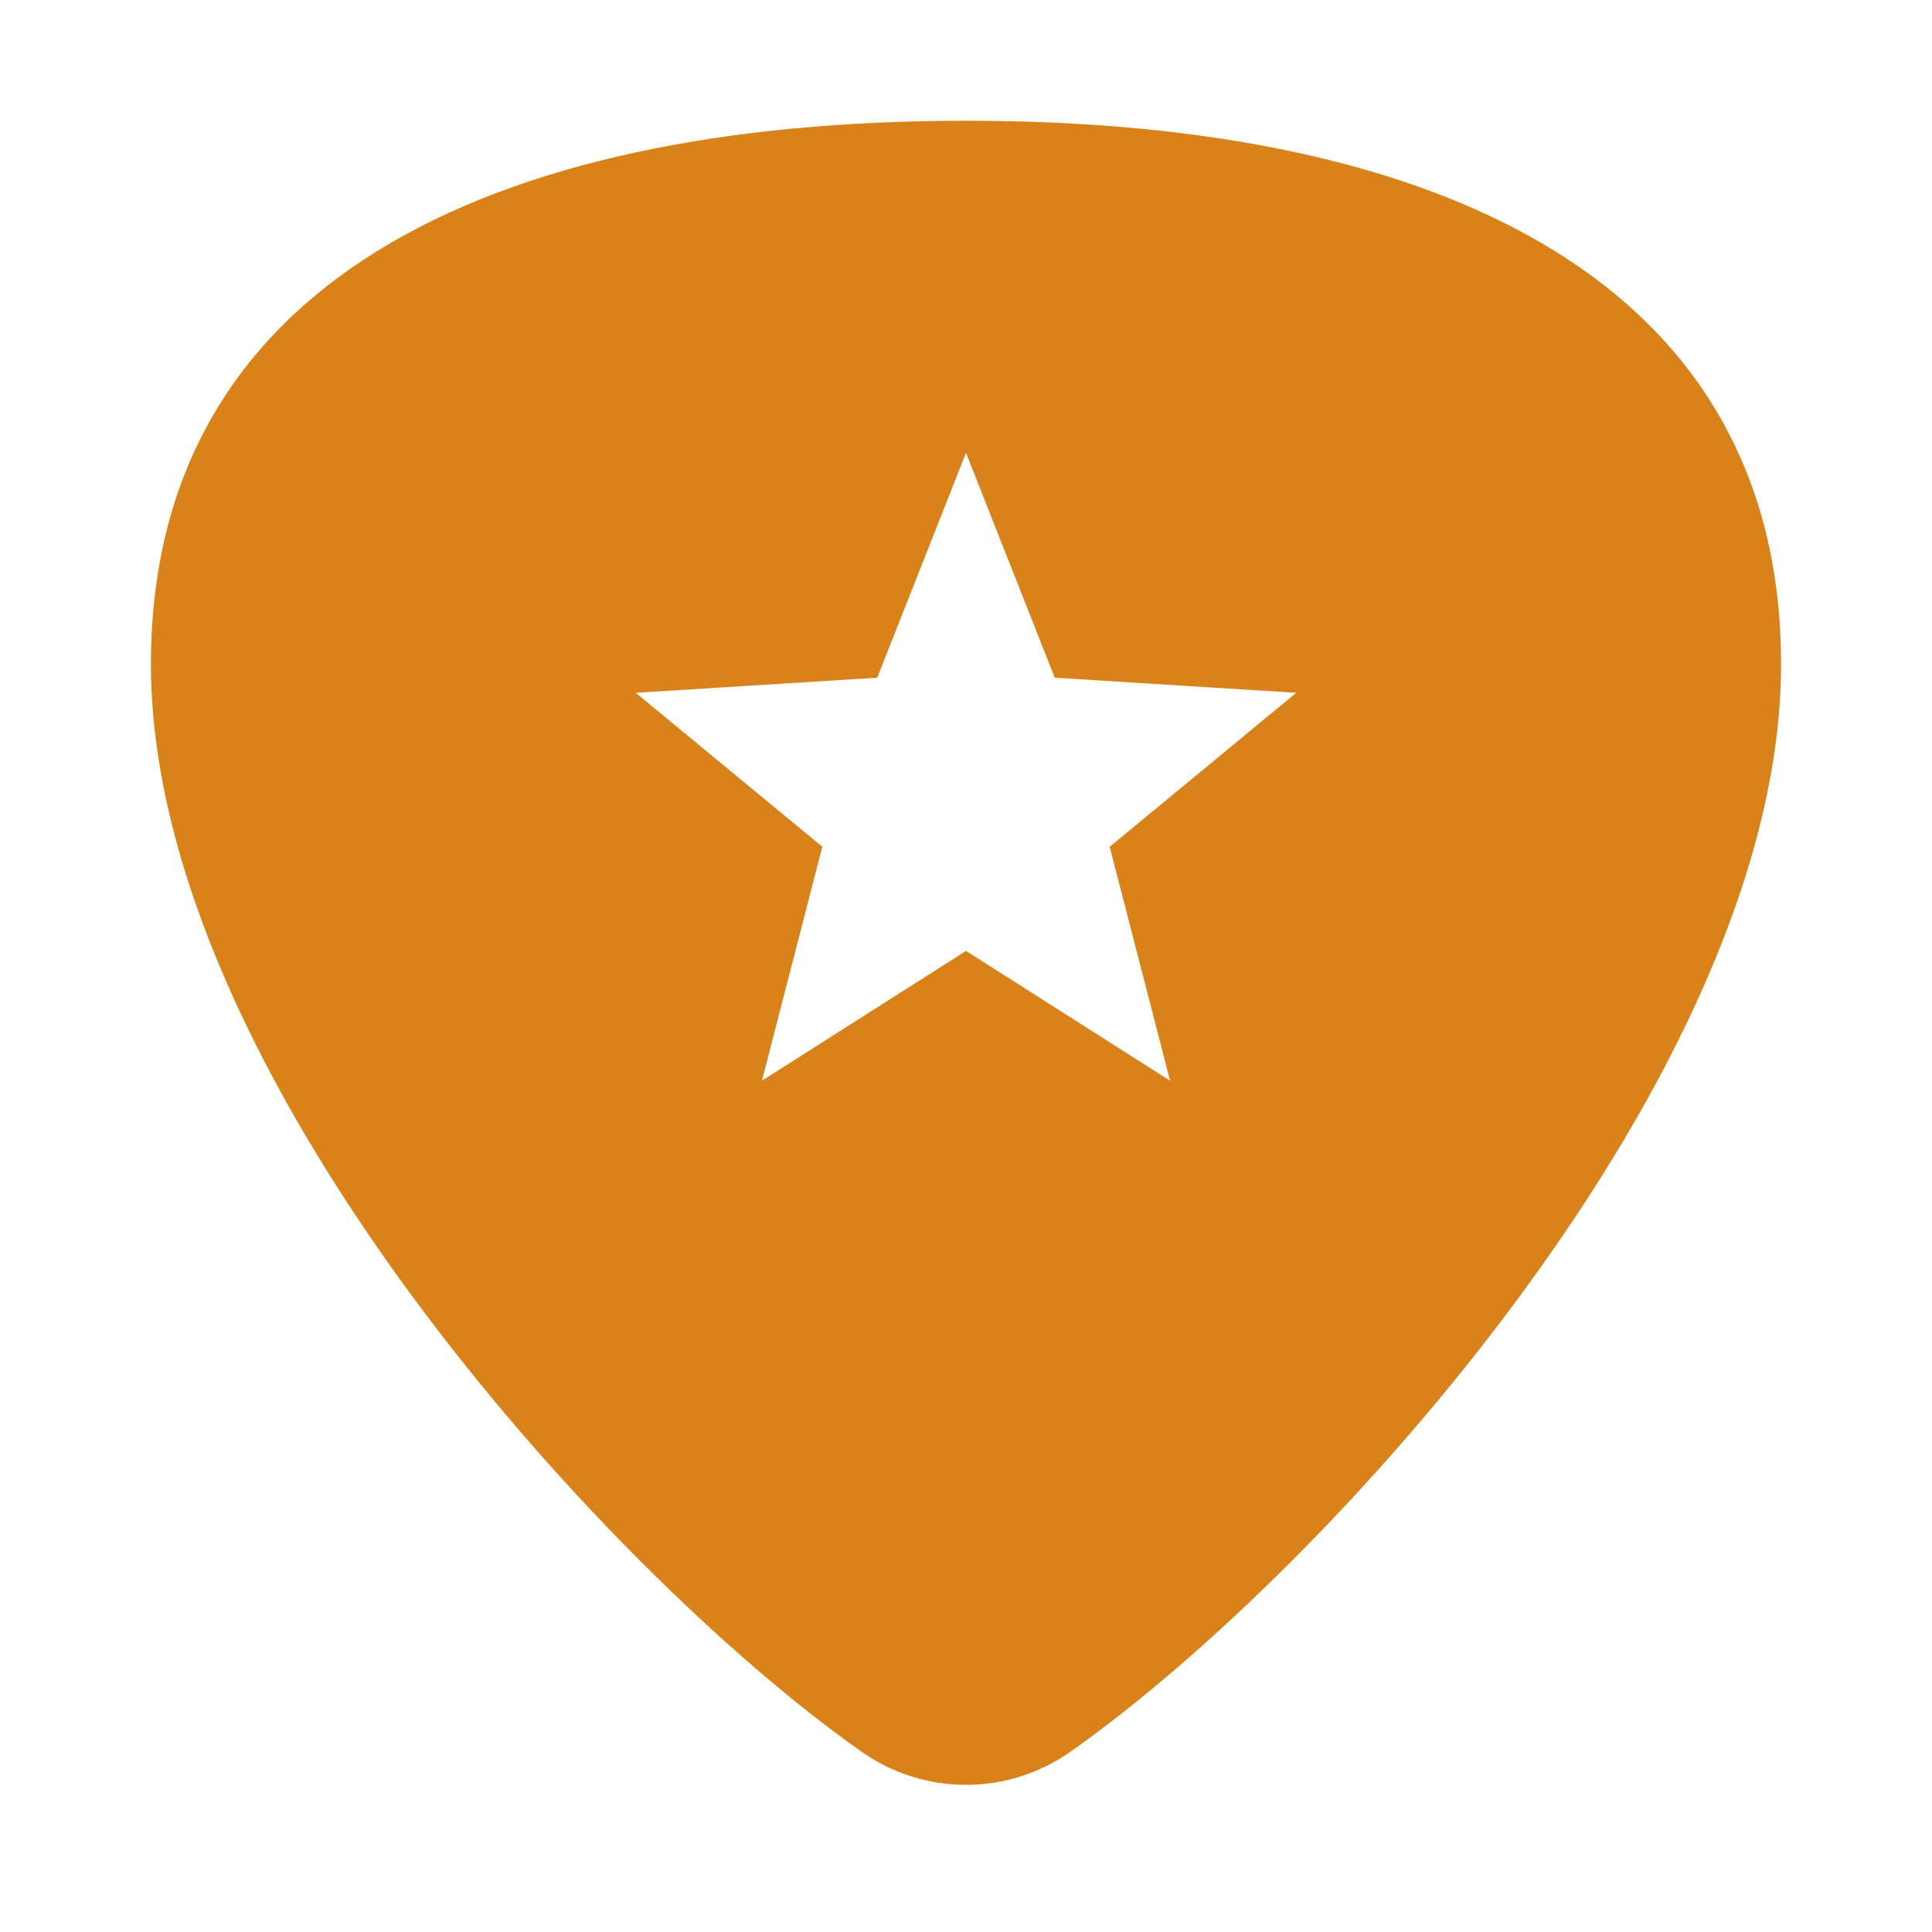
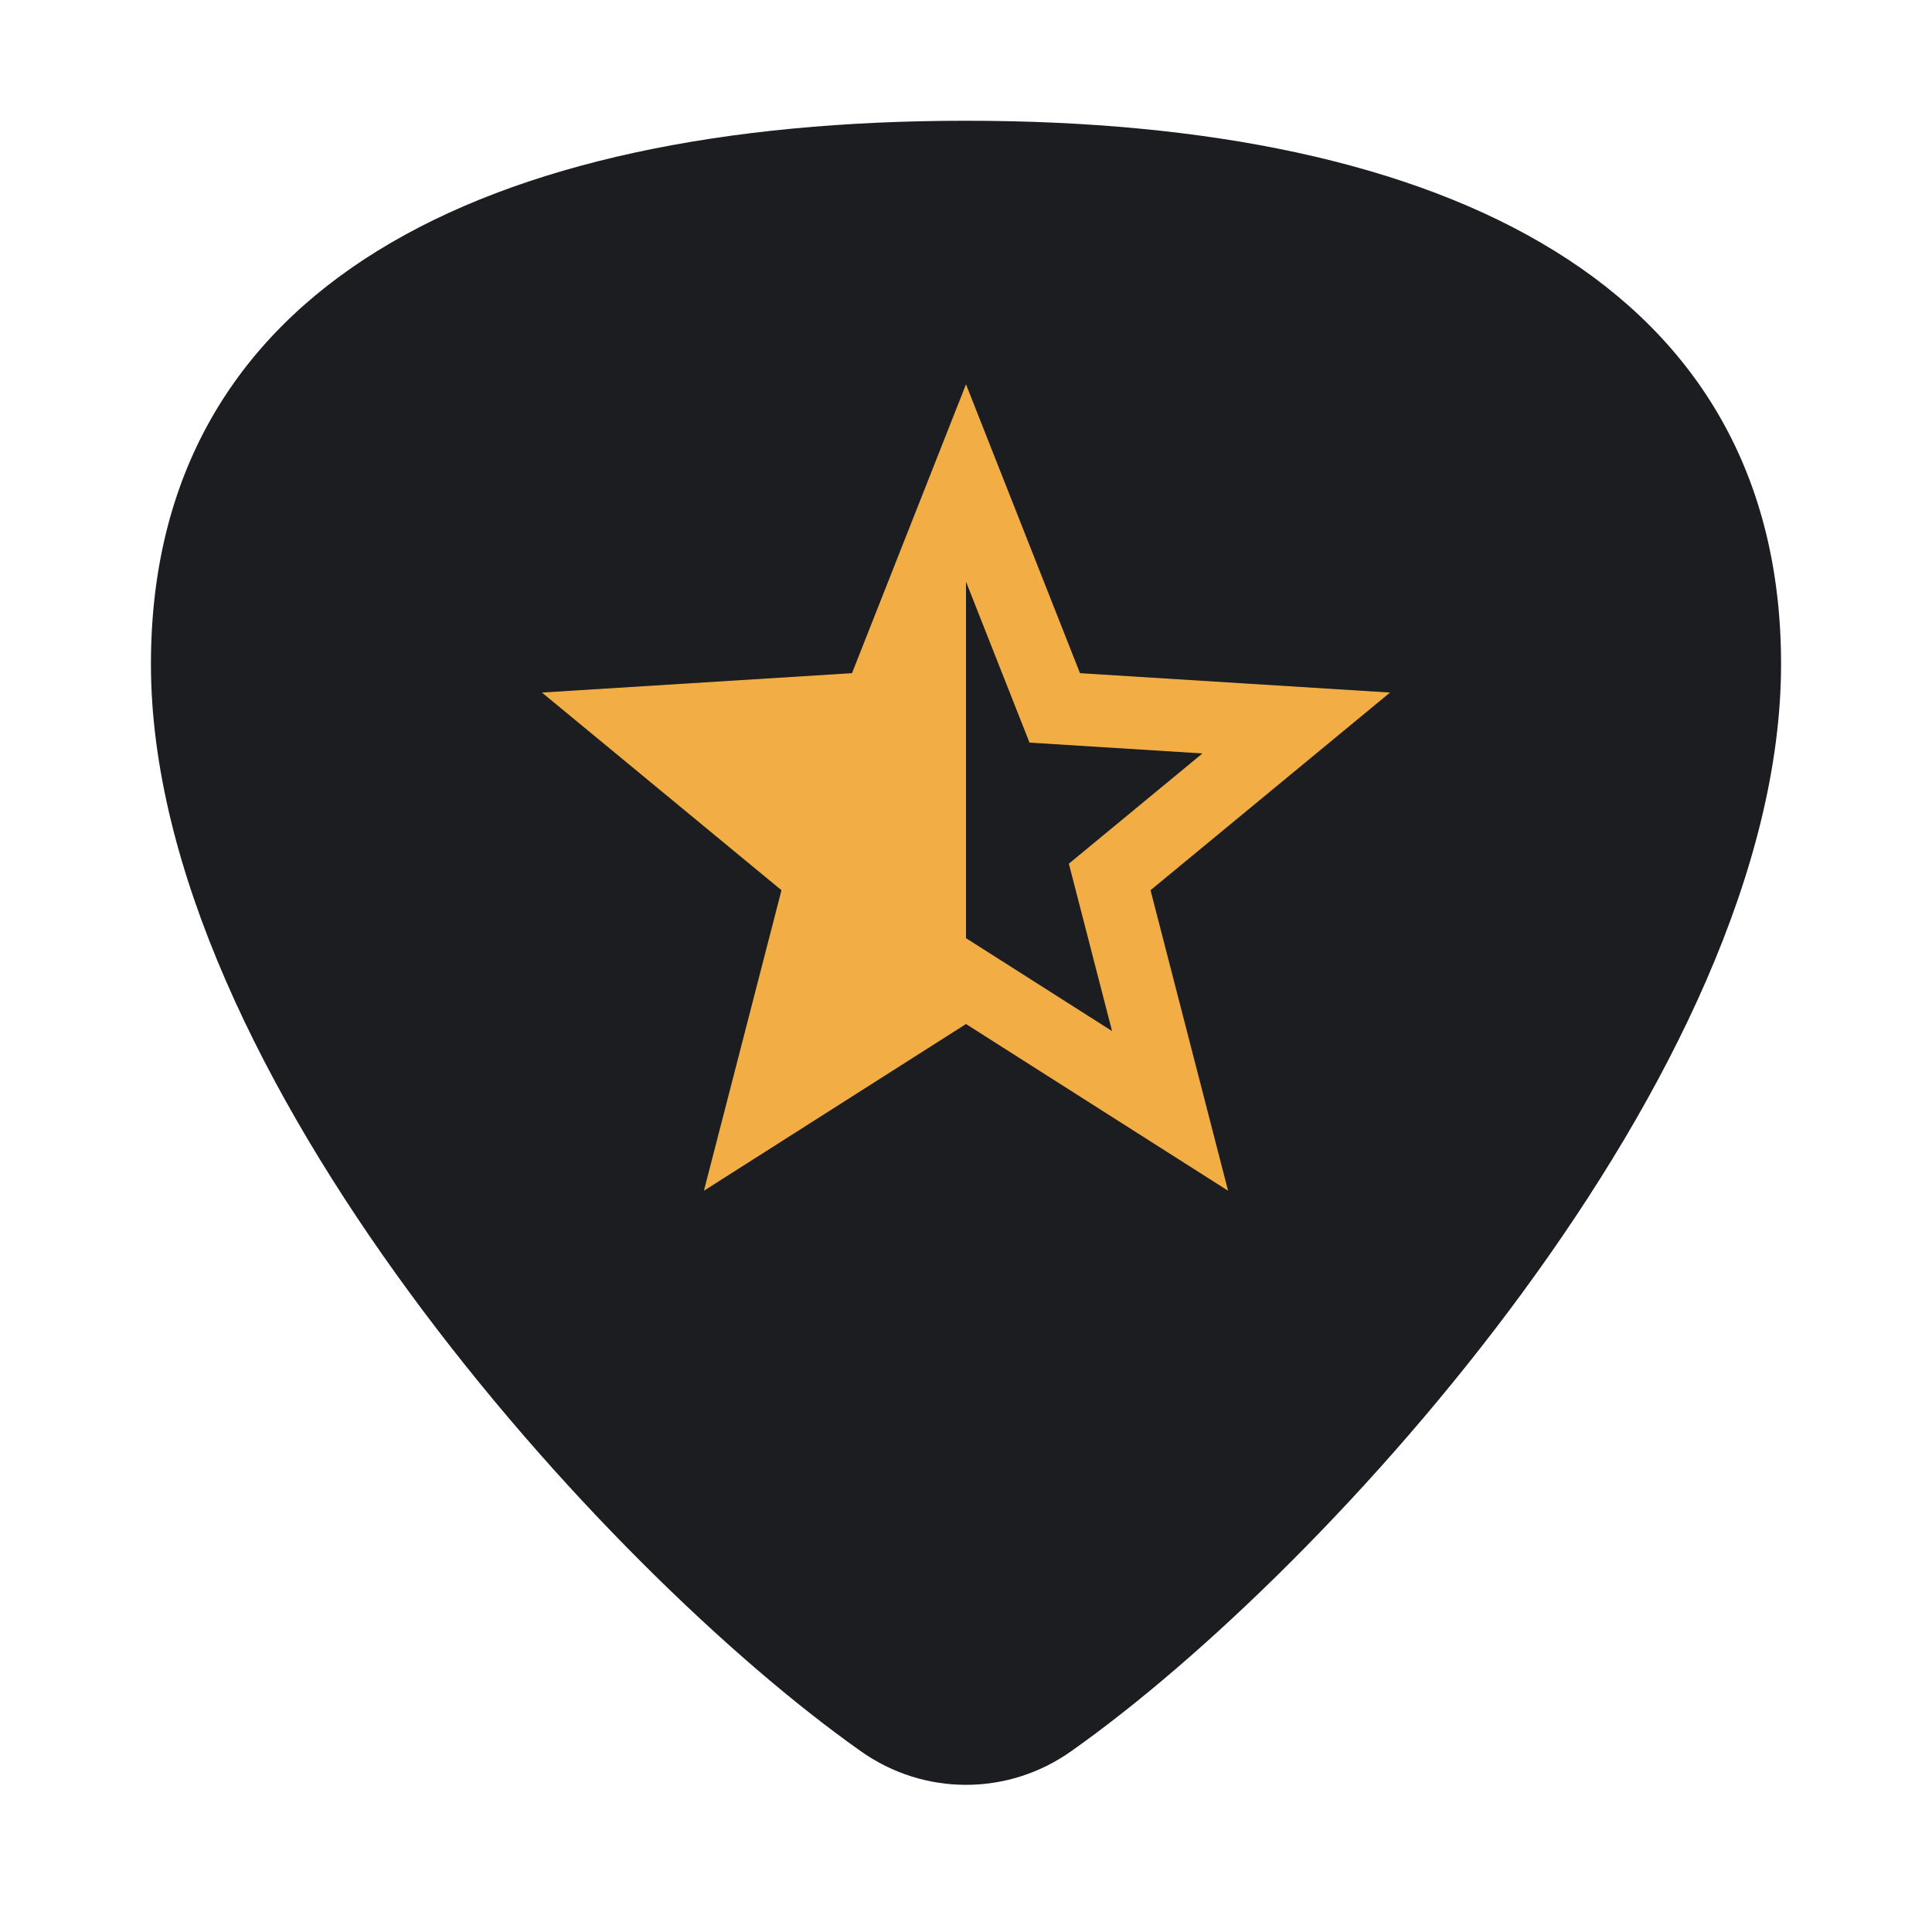
<svg xmlns="http://www.w3.org/2000/svg" viewBox="0 0 64 64" width="64" height="64">
-   <style>path{fill:#d9821a}@media (prefers-color-scheme:dark){path{fill:#f2ad45}}</style>
-   <path fill="#d9821a" fill-rule="evenodd" d="M32 4C48 4 59 9.5 59 22C59 35.5 44 52 35.5 58C33.4 59.5 30.6 59.5 28.5 58C20 52 5 35.5 5 22C5 9.5 16 4 32 4ZM32 15L34.94 22.45L42.94 22.95L36.76 28.05L38.76 35.8L32 31.5L25.24 35.8L27.24 28.05L21.06 22.95L29.06 22.45Z" />
+   <style>.pk{fill:#1c1d21}.so{stroke:#f2ad45}.sf{fill:#f2ad45}@media (prefers-color-scheme:dark){.pk{fill:#f1efe9}.so{stroke:#d9821a}.sf{fill:#d9821a}}</style>
+   <clipPath id="plekstender-half">
+     <rect x="-8" y="-8" width="40" height="80" />
+   </clipPath>
+   <path class="pk" fill="#1c1d21" d="M32 4C48 4 59 9.5 59 22C59 35.5 44 52 35.5 58C33.4 59.5 30.6 59.5 28.5 58C20 52 5 35.5 5 22C5 9.5 16 4 32 4Z" />
+   <path class="so" fill="none" stroke="#f2ad45" stroke-width="2.4" stroke-linejoin="miter" stroke-miterlimit="4" d="M32 16L34.94 23.45L42.94 23.95L36.76 29.05L38.76 36.8L32 32.5L25.24 36.8L27.24 29.05L21.06 23.95L29.06 23.45Z" />
+   <path class="sf" fill="#f2ad45" clip-path="url(#plekstender-half)" d="M32 16L34.94 23.45L42.94 23.95L36.76 29.05L38.76 36.8L32 32.5L25.24 36.8L27.24 29.05L21.06 23.95L29.06 23.45Z" />
</svg>
